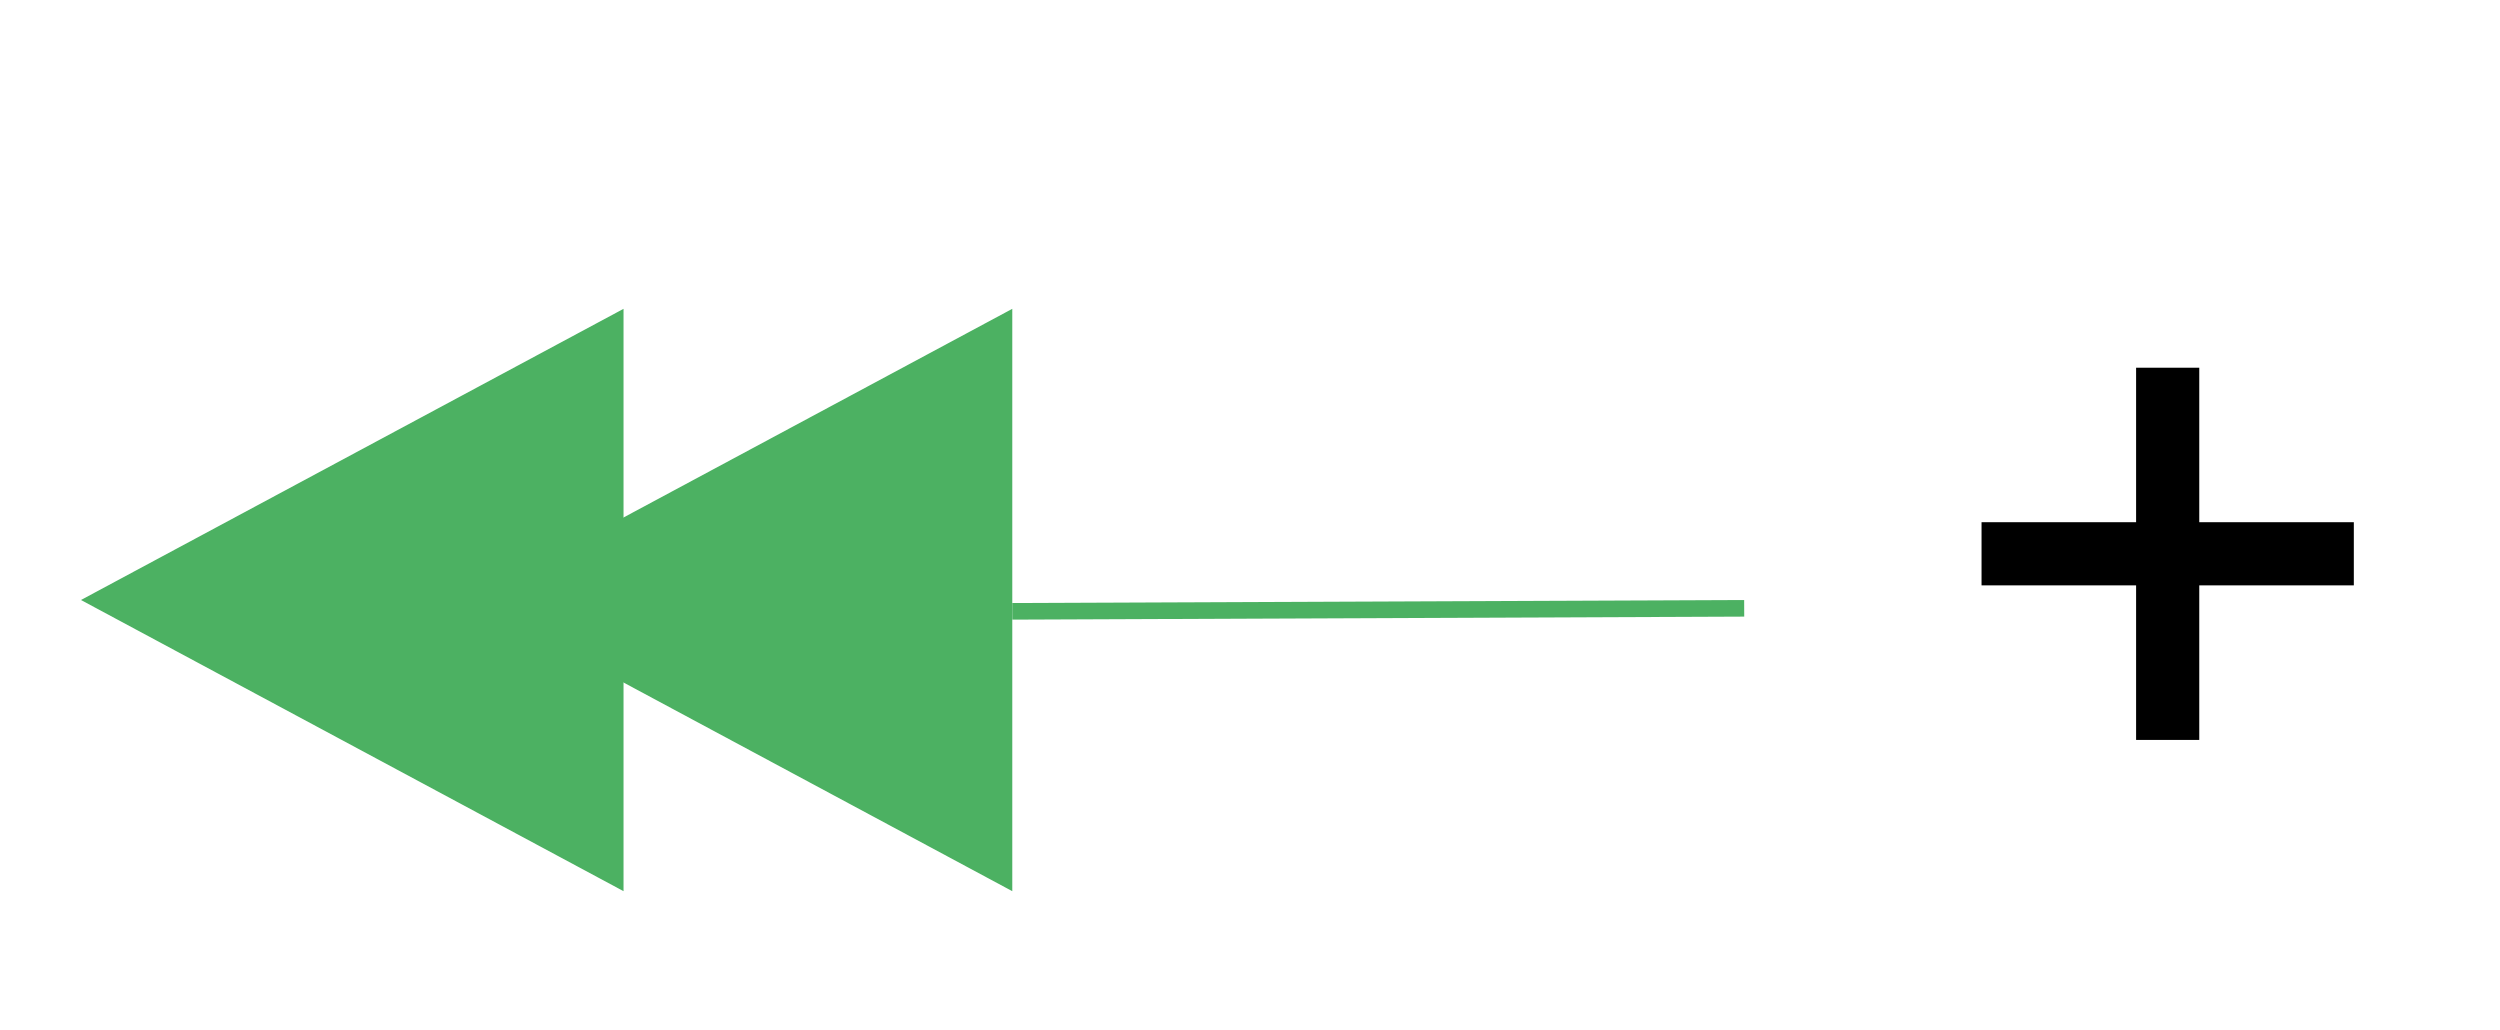
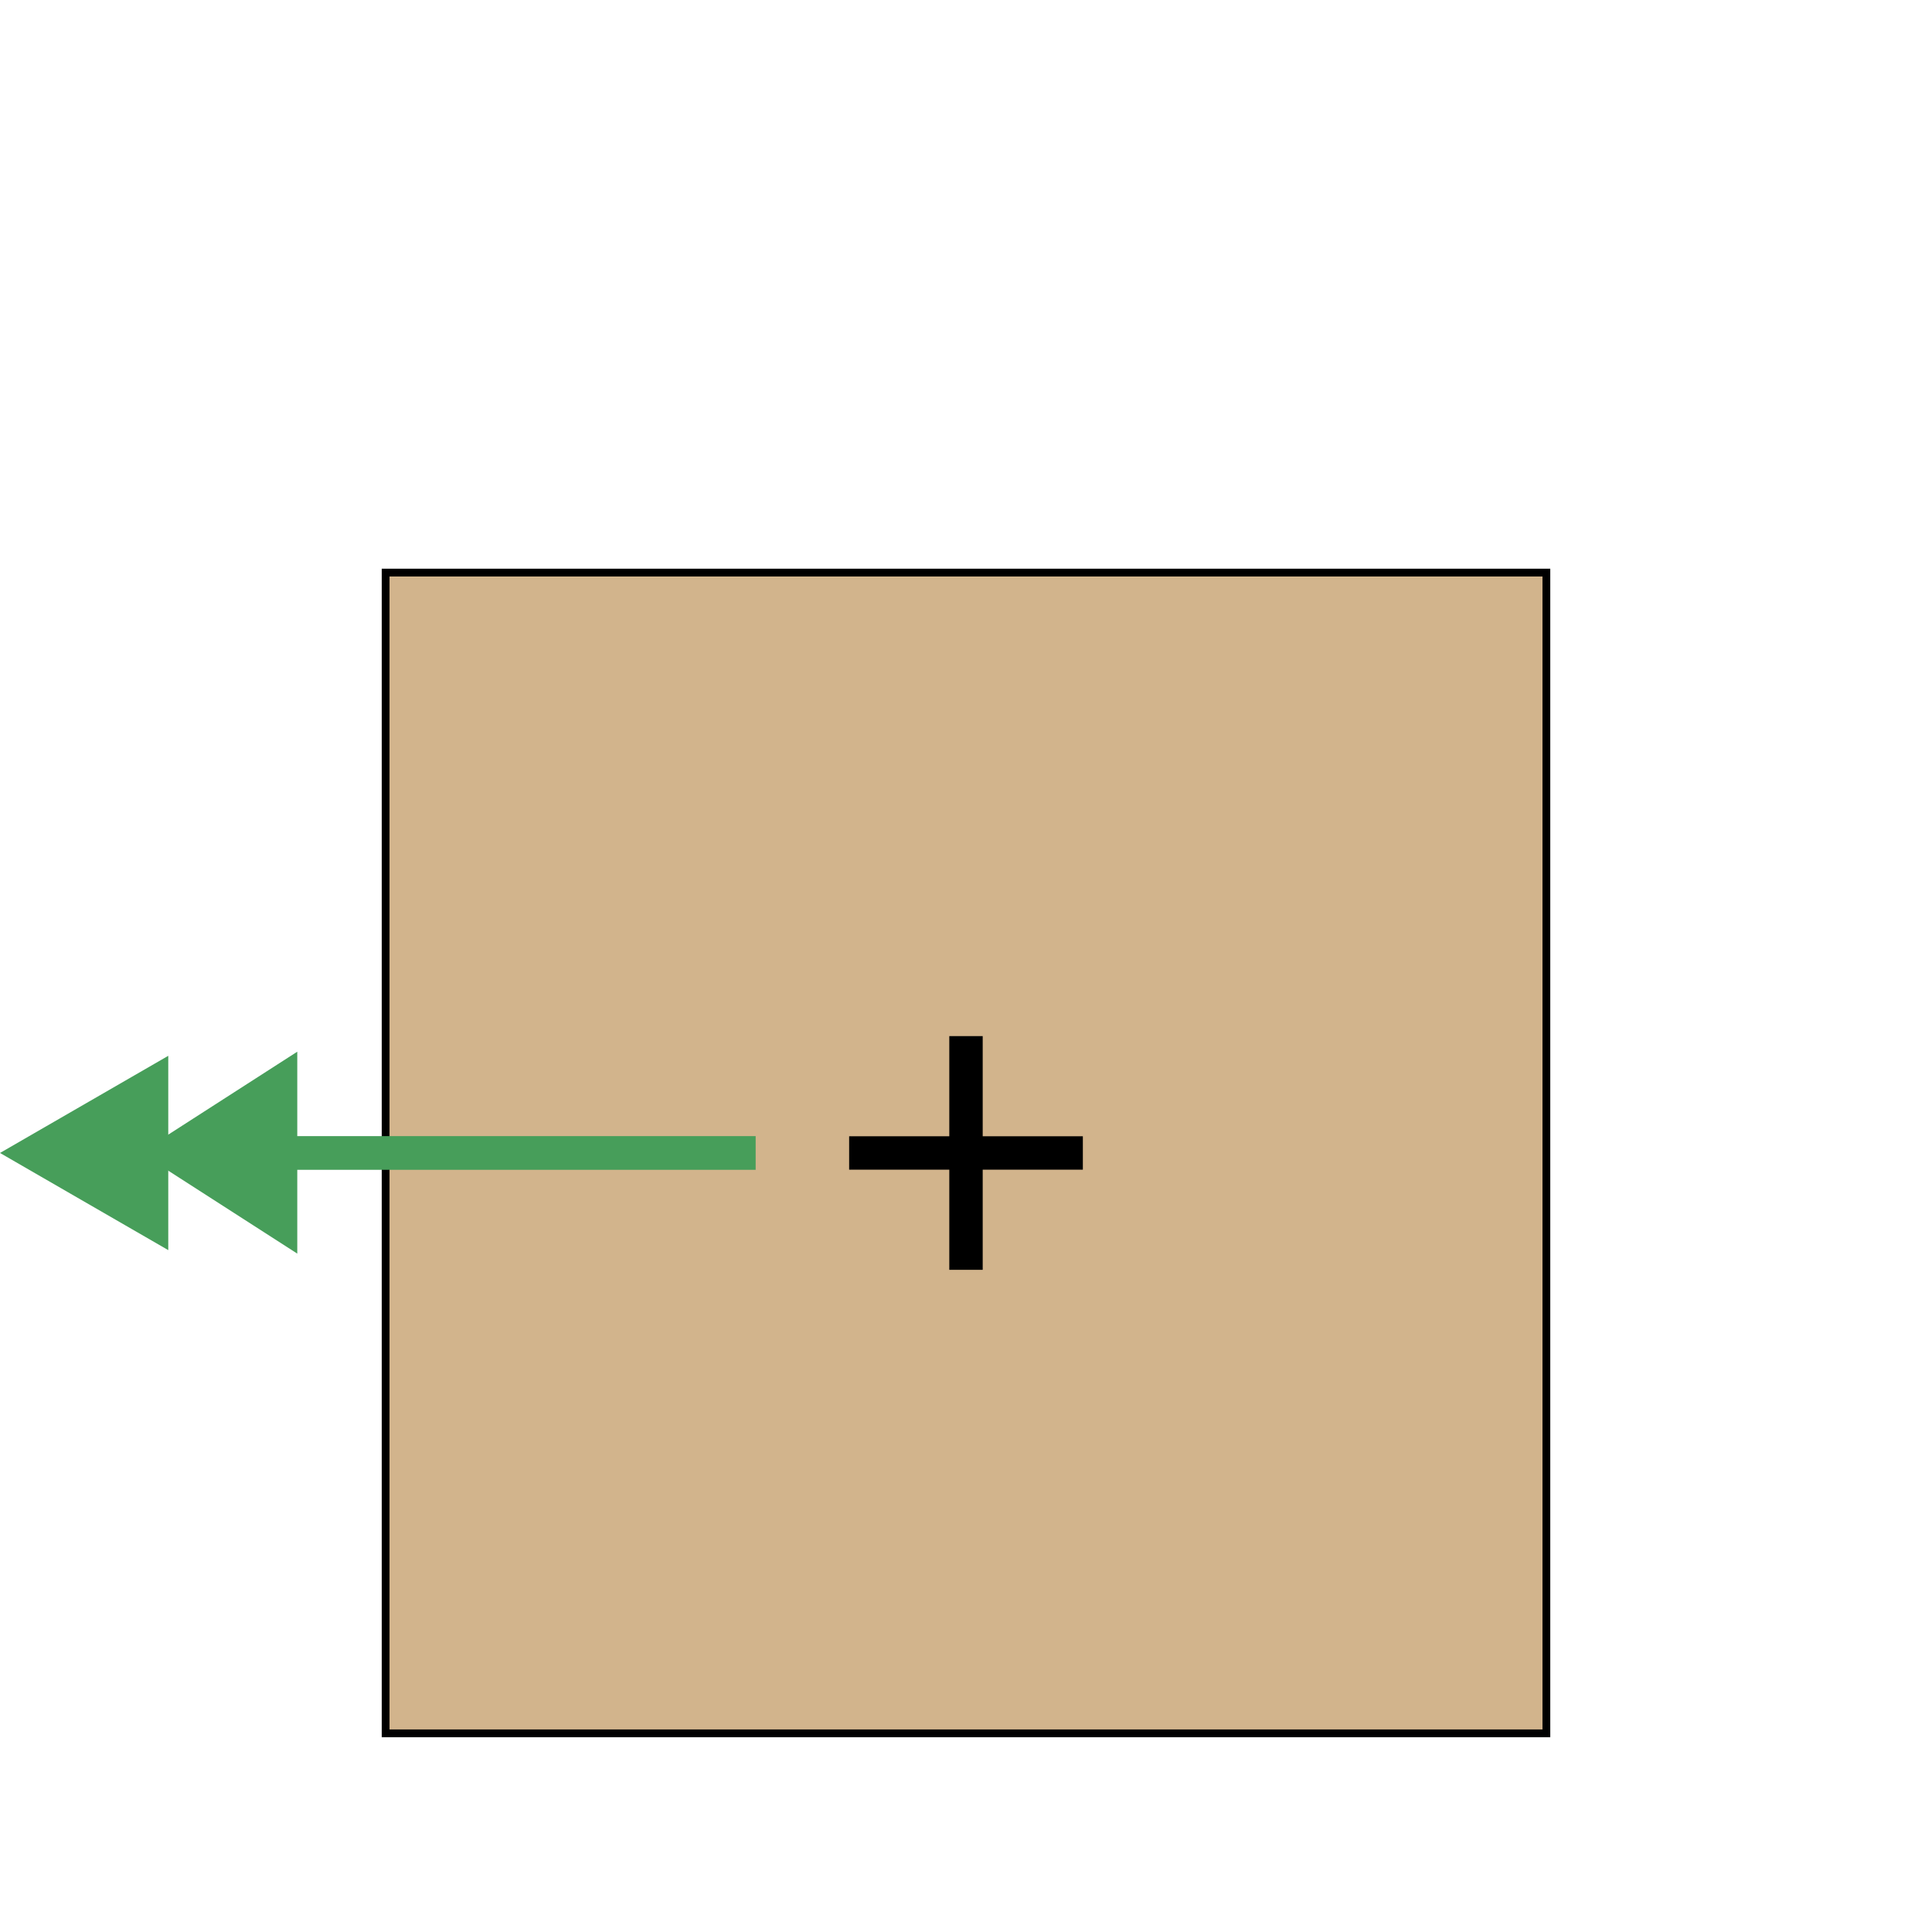
- <svg xmlns="http://www.w3.org/2000/svg" width="34" height="14" viewBox="0 0 34 14" fill="none">
-   <line x1="23.721" y1="8.273" x2="13.767" y2="8.314" stroke="#4CB162" stroke-width="0.226" />
-   <path d="M6.389 8.16L13.767 12.12V4.2L6.389 8.16Z" fill="#4CB162" />
-   <path d="M1.101 8.16L8.48 12.12V4.2L1.101 8.16Z" fill="#4CB162" />
-   <path d="M29.91 10.063V5.001H29.051V10.063H29.91ZM32.012 7.961V7.102H26.949V7.961H32.012Z" fill="black" />
+ <svg xmlns="http://www.w3.org/2000/svg" width="35" height="35" viewBox="0 0 62 50" fill="none">
+   <path d="M12.375 12.375H49.625V49.625H12.375V12.375Z" fill="#D2B48C" stroke="black" stroke-width="0.25" />
+   <path d="M34.75 31.536H31.536V34.75H30.464V31.536H27.25V30.464H30.464V27.25H31.536V30.464H34.75V31.536Z" fill="black" />
+   <path d="M0 31L5.4 34.118L5.4 27.882L0 31ZM4.86 31.54L24.25 31.54V30.46L4.86 30.46V31.54Z" fill="#479E5A" />
+   <path d="M4.5 30.99L9.54 34.23V27.75L4.5 30.99Z" fill="#479E5A" />
</svg>
